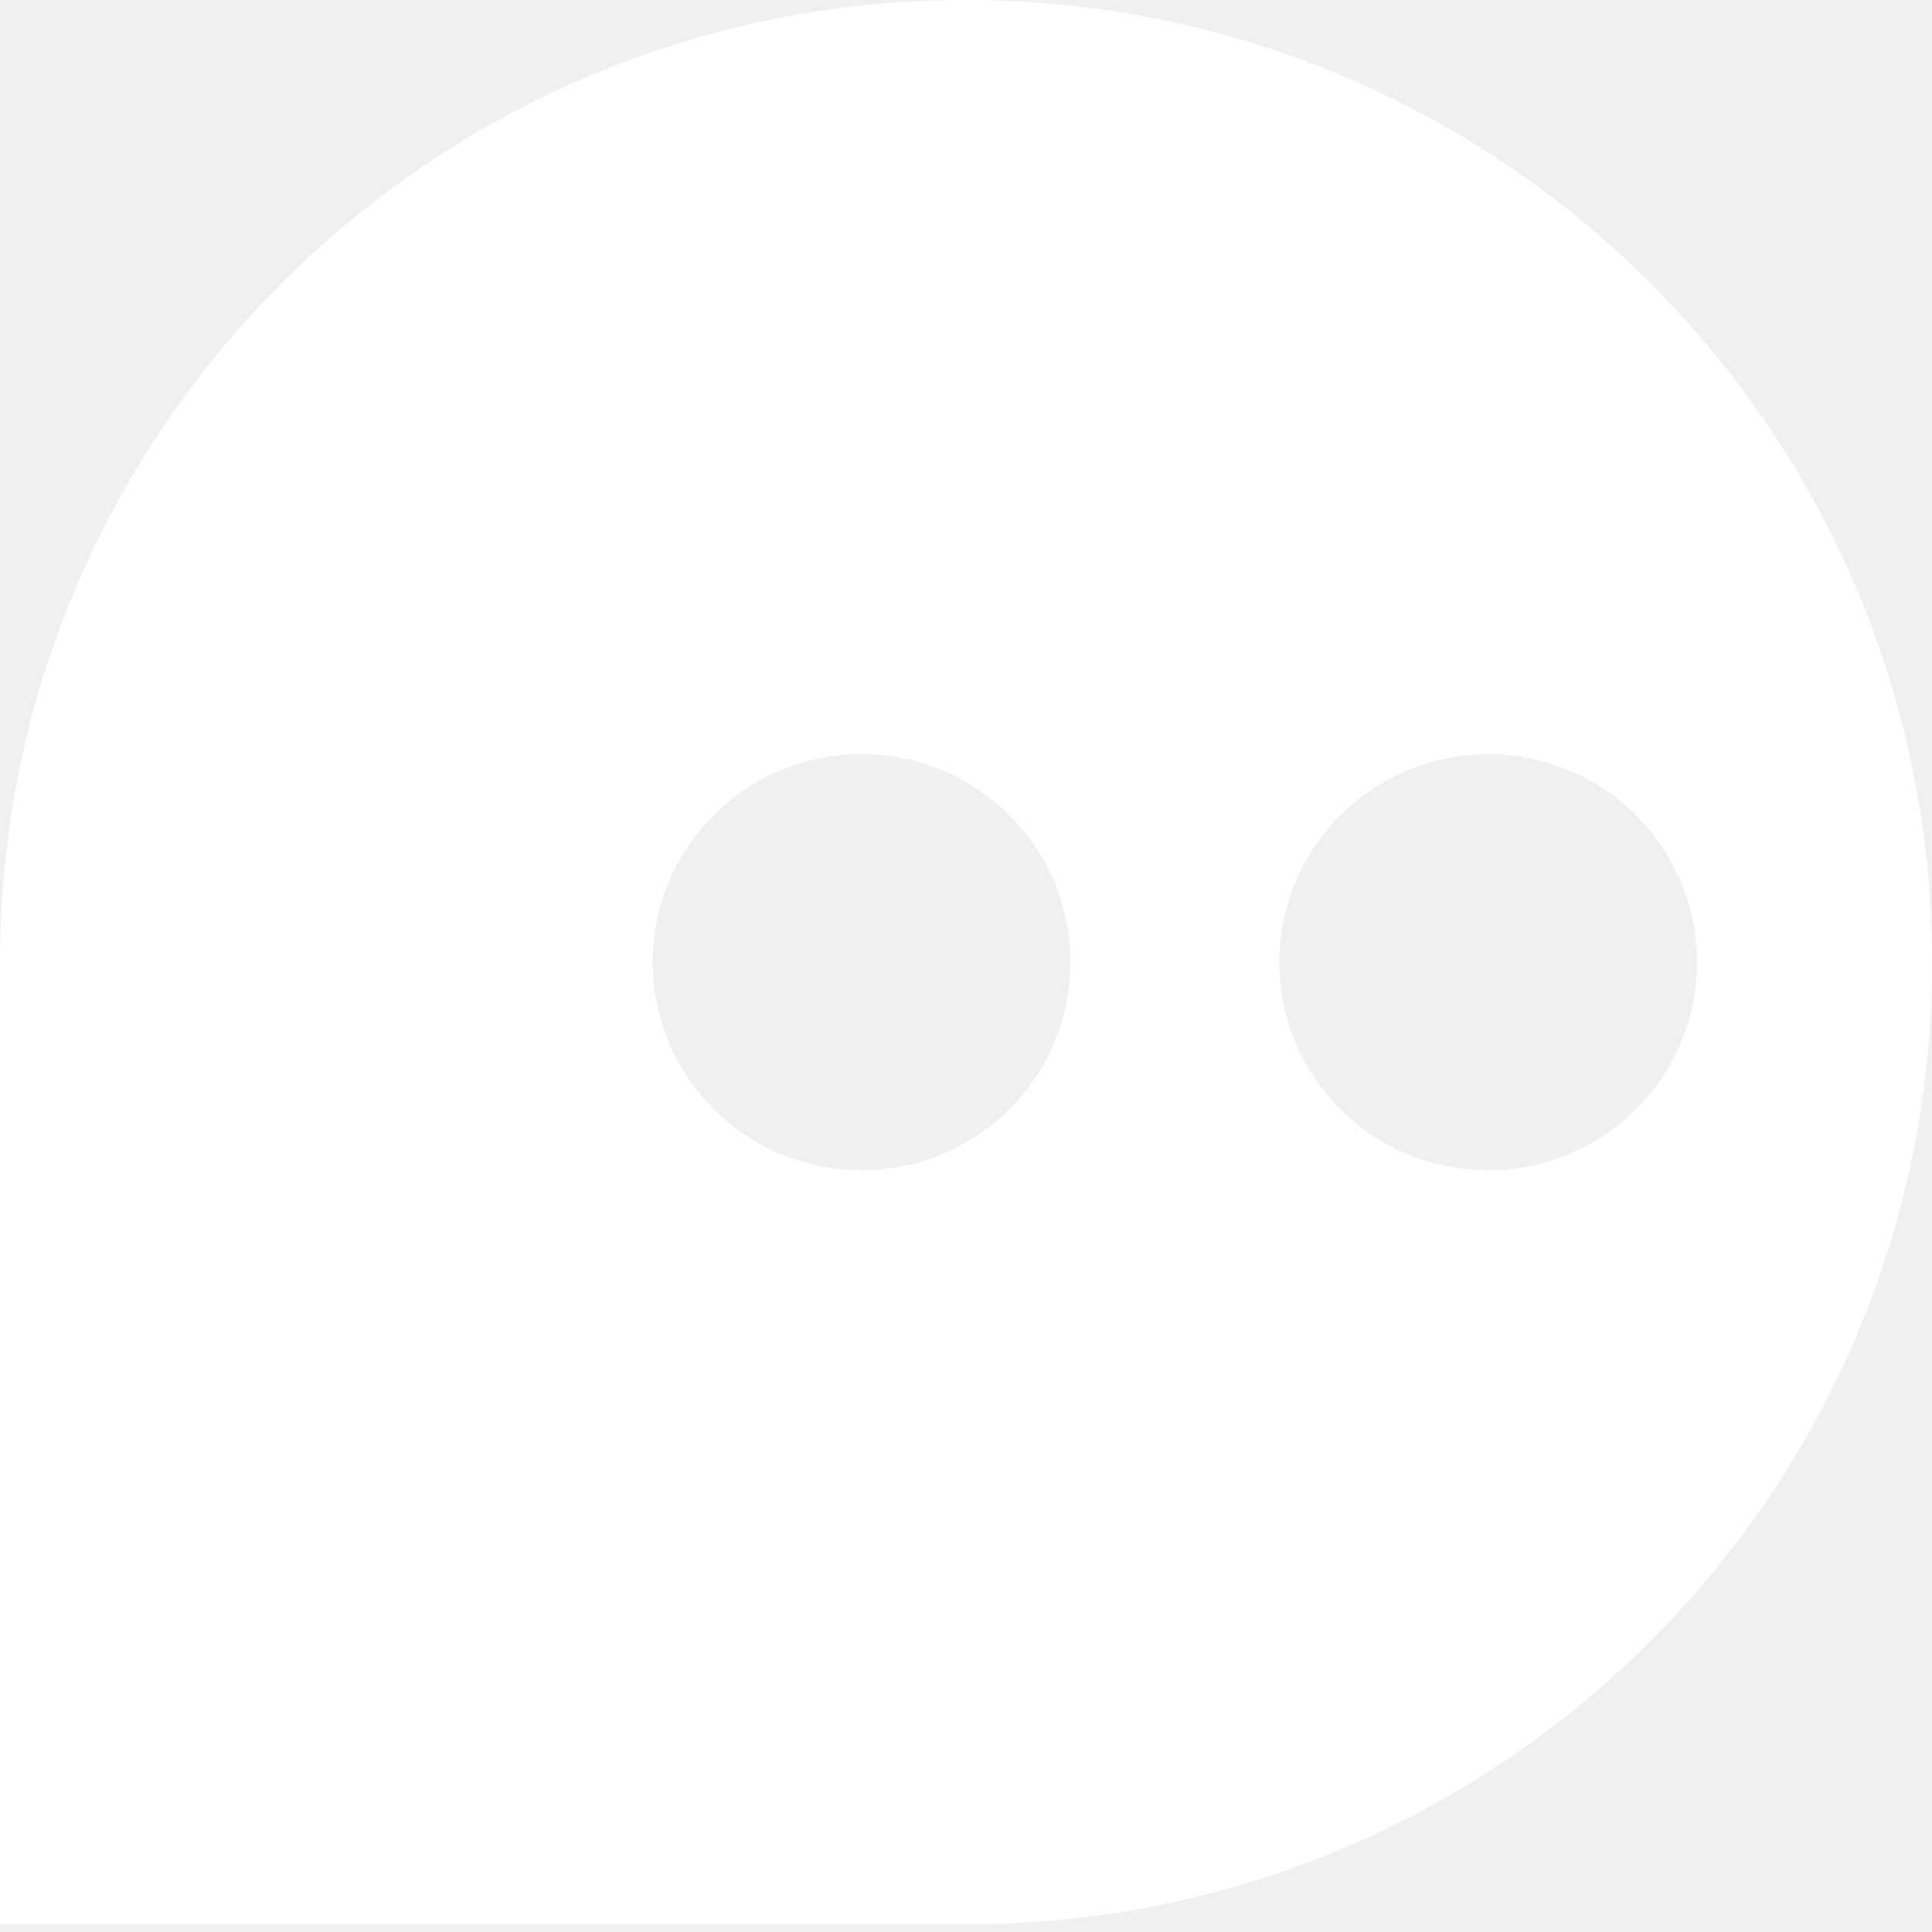
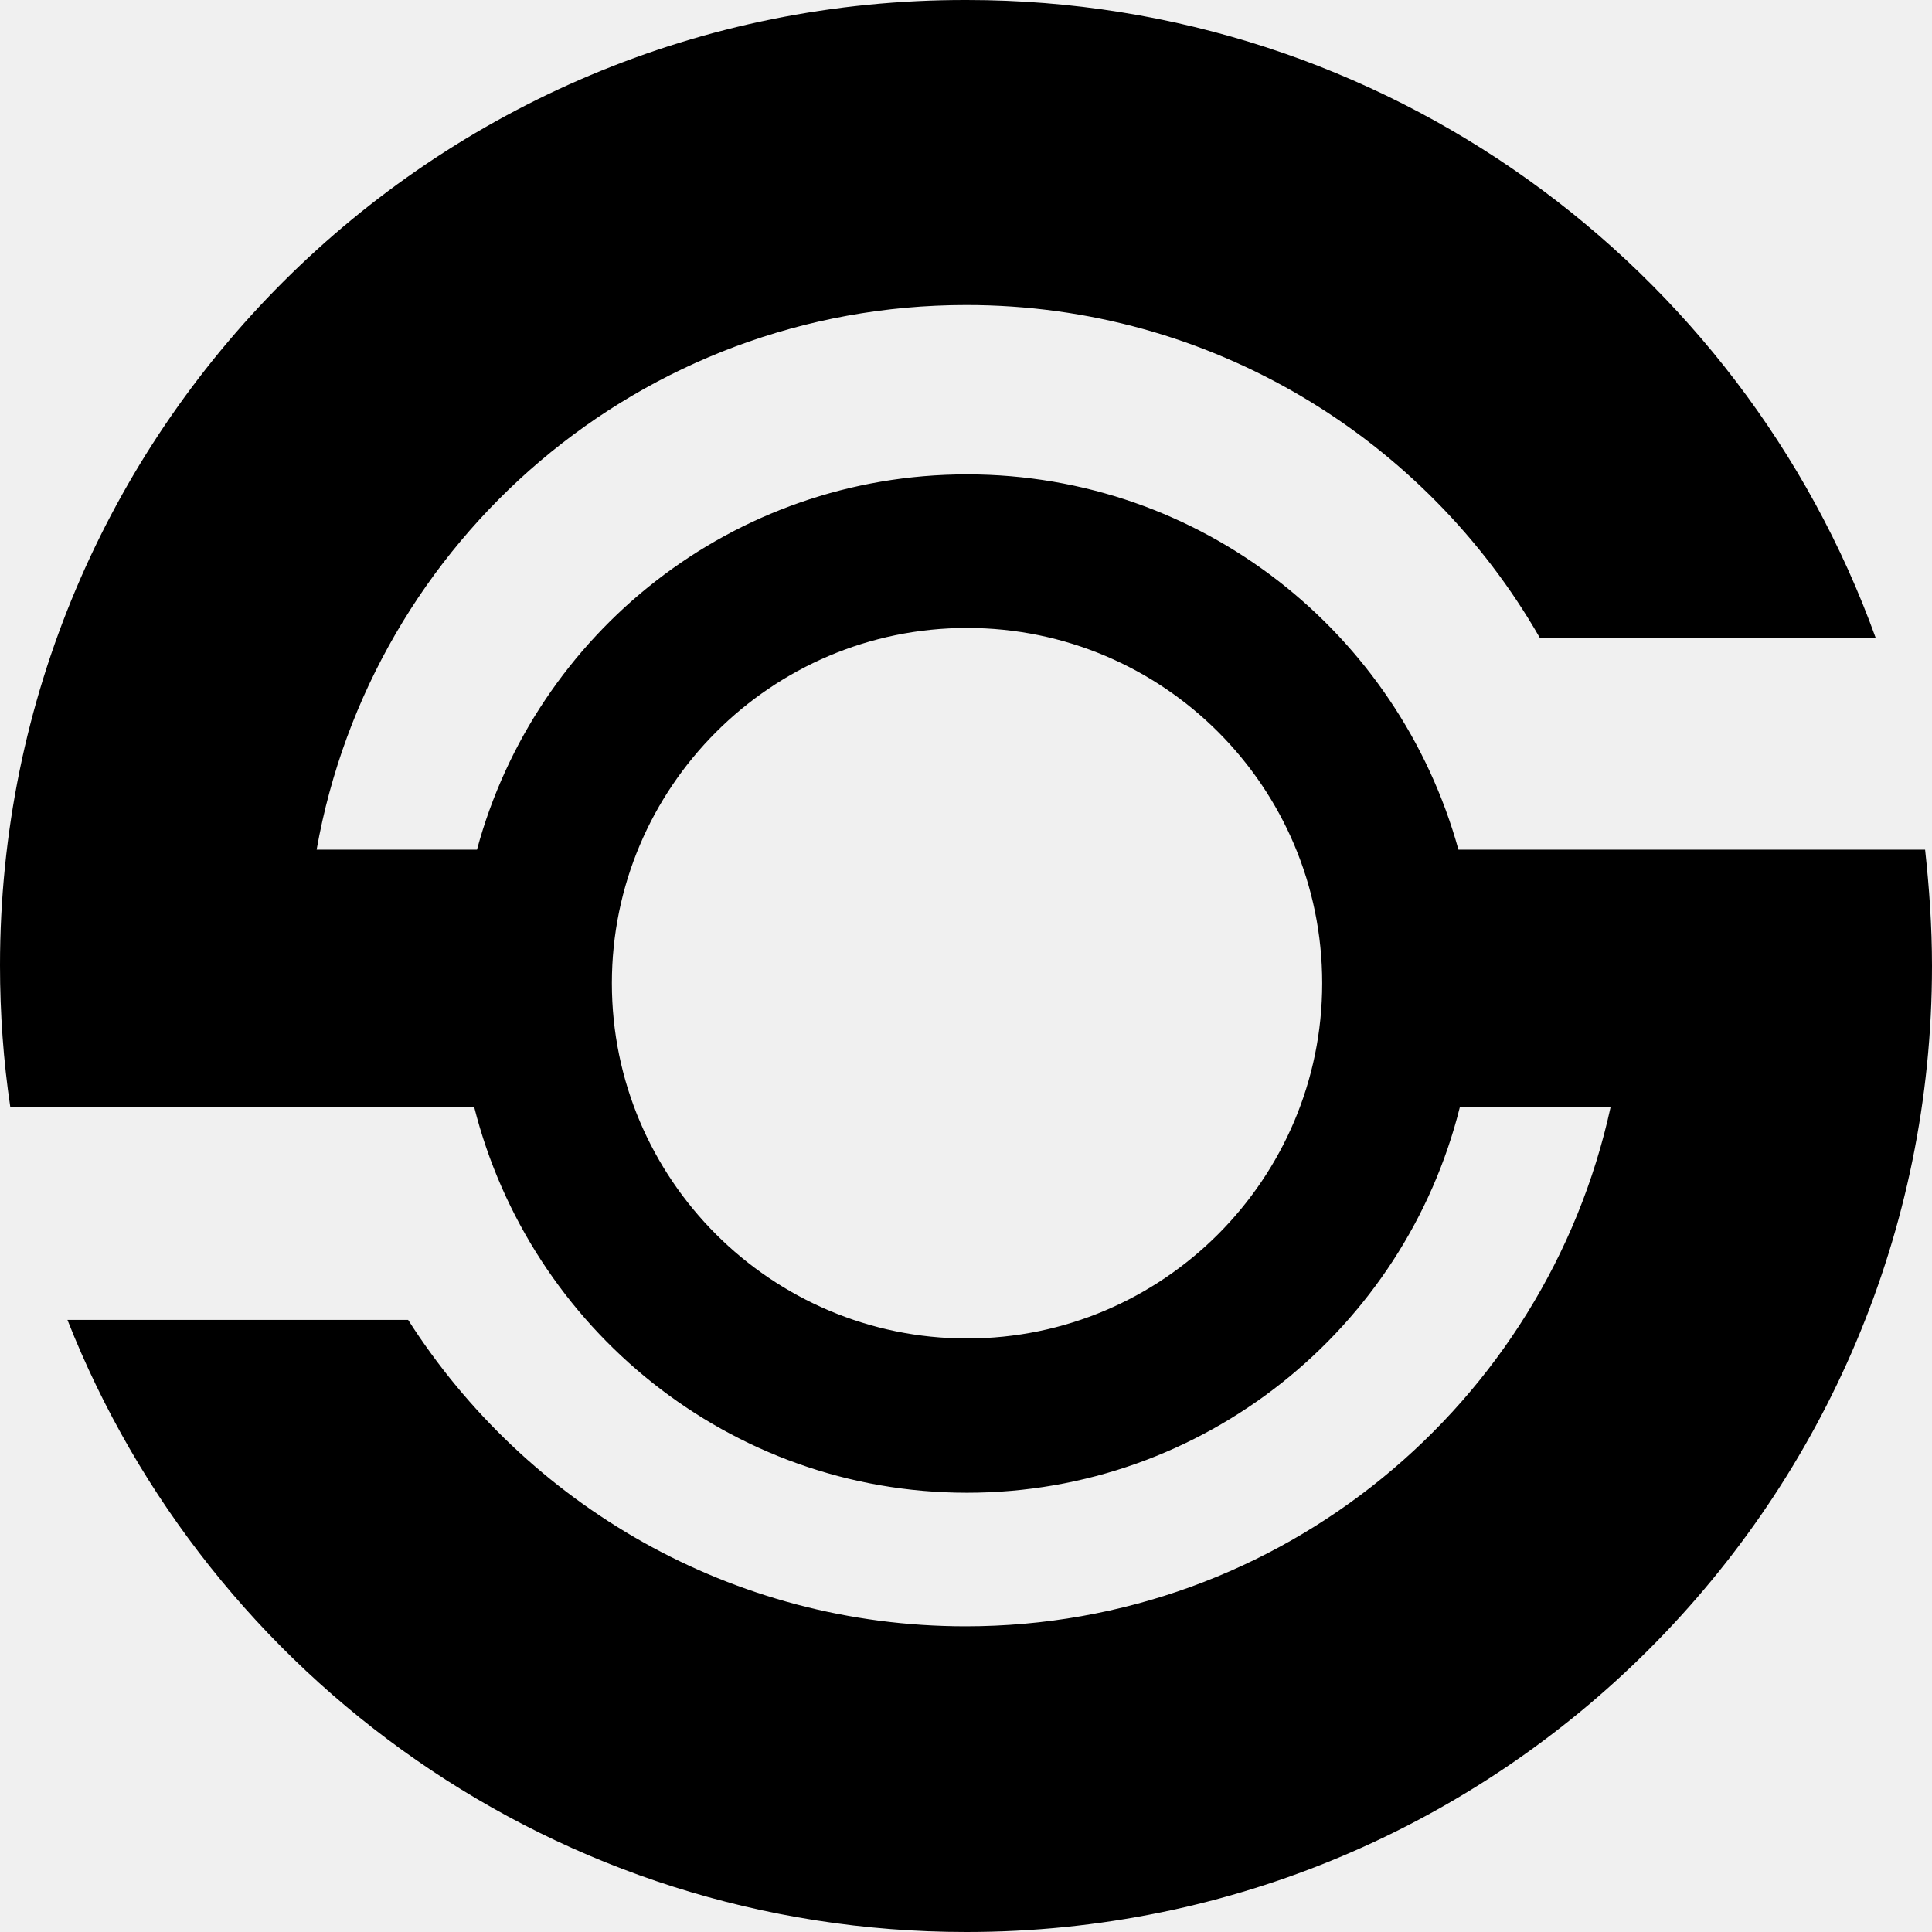
- <svg xmlns="http://www.w3.org/2000/svg" viewBox="0 0 44 44" fill="none">
-   <path fill-rule="evenodd" clip-rule="evenodd" d="M0 21.913C0 9.811 9.85 0 22 0C34.15 0 44 9.811 44 21.913C44 34.016 34.15 43.826 22 43.826H0V21.913ZM19.622 17.175C22.249 17.175 24.378 19.297 24.378 21.913C24.378 24.53 22.249 26.651 19.622 26.651C16.994 26.651 14.865 24.53 14.865 21.913C14.865 19.297 16.994 17.175 19.622 17.175ZM38.649 21.913C38.649 19.297 36.519 17.175 33.892 17.175C31.265 17.175 29.135 19.297 29.135 21.913C29.135 24.53 31.265 26.651 33.892 26.651C36.519 26.651 38.649 24.53 38.649 21.913Z" fill="#ffffff" />
+ <svg xmlns="http://www.w3.org/2000/svg" width="44" height="44" viewBox="0 0 44 44" fill="none">
+   <path d="M43.843 19.35H41.9H36.821H33.215C31.852 14.426 27.369 10.804 22.023 10.804C16.678 10.804 12.195 14.426 10.863 19.35H7.211C8.465 12.294 14.594 6.947 22.008 6.947C27.588 6.947 32.463 9.989 35.065 14.52H42.715C39.658 6.053 31.538 7.45818e-05 22.023 7.45818e-05C9.844 -0.031 0 9.832 0 21.984C0 23.082 0.078 24.164 0.235 25.215H2.1H7.305H10.8C12.07 30.248 16.616 33.996 22.023 33.996C27.431 33.996 31.993 30.248 33.247 25.215H36.68C35.206 31.973 29.187 37.038 21.992 37.038C16.663 37.038 11.976 34.262 9.295 30.06H1.536C4.75 38.214 12.697 44 22.008 44C34.156 44 44 34.153 44 22C44 21.091 43.937 20.212 43.843 19.35ZM22.023 30.483C17.572 30.483 13.935 26.861 13.935 22.392C13.935 17.939 17.556 14.301 22.023 14.301C26.491 14.301 30.112 17.923 30.112 22.392C30.112 26.845 26.491 30.483 22.023 30.483Z" fill="black" />
</svg>
